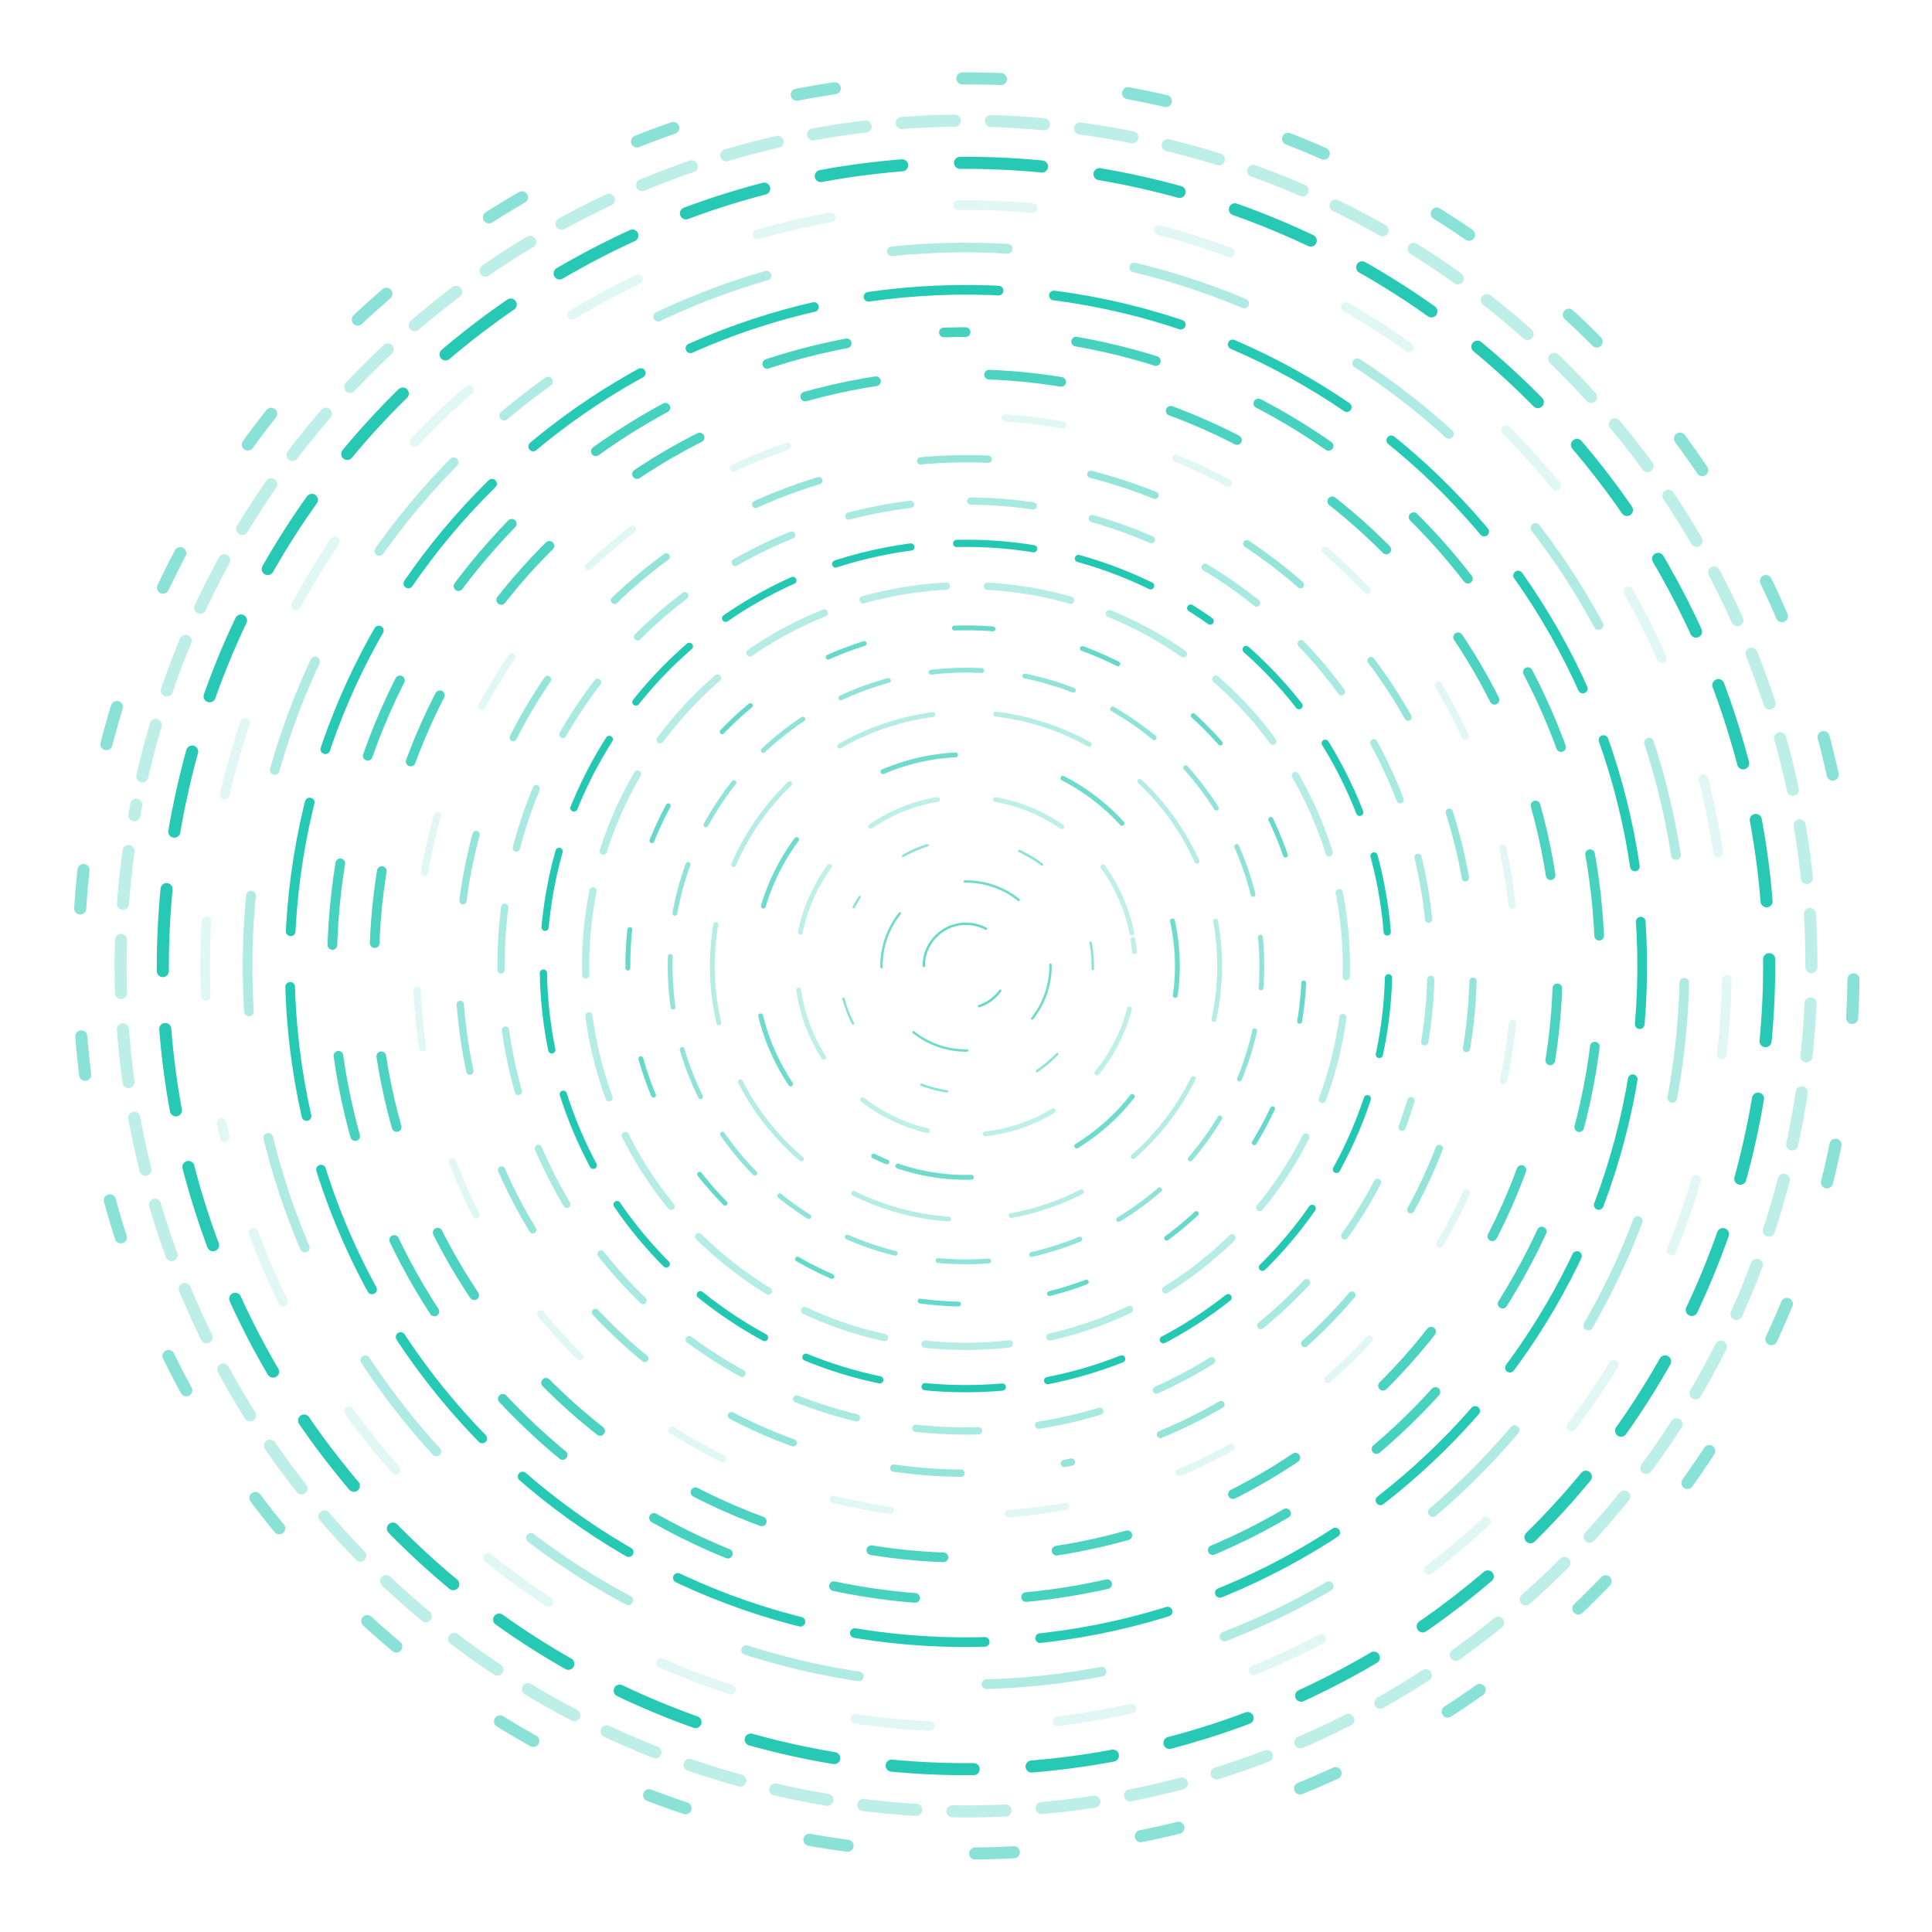
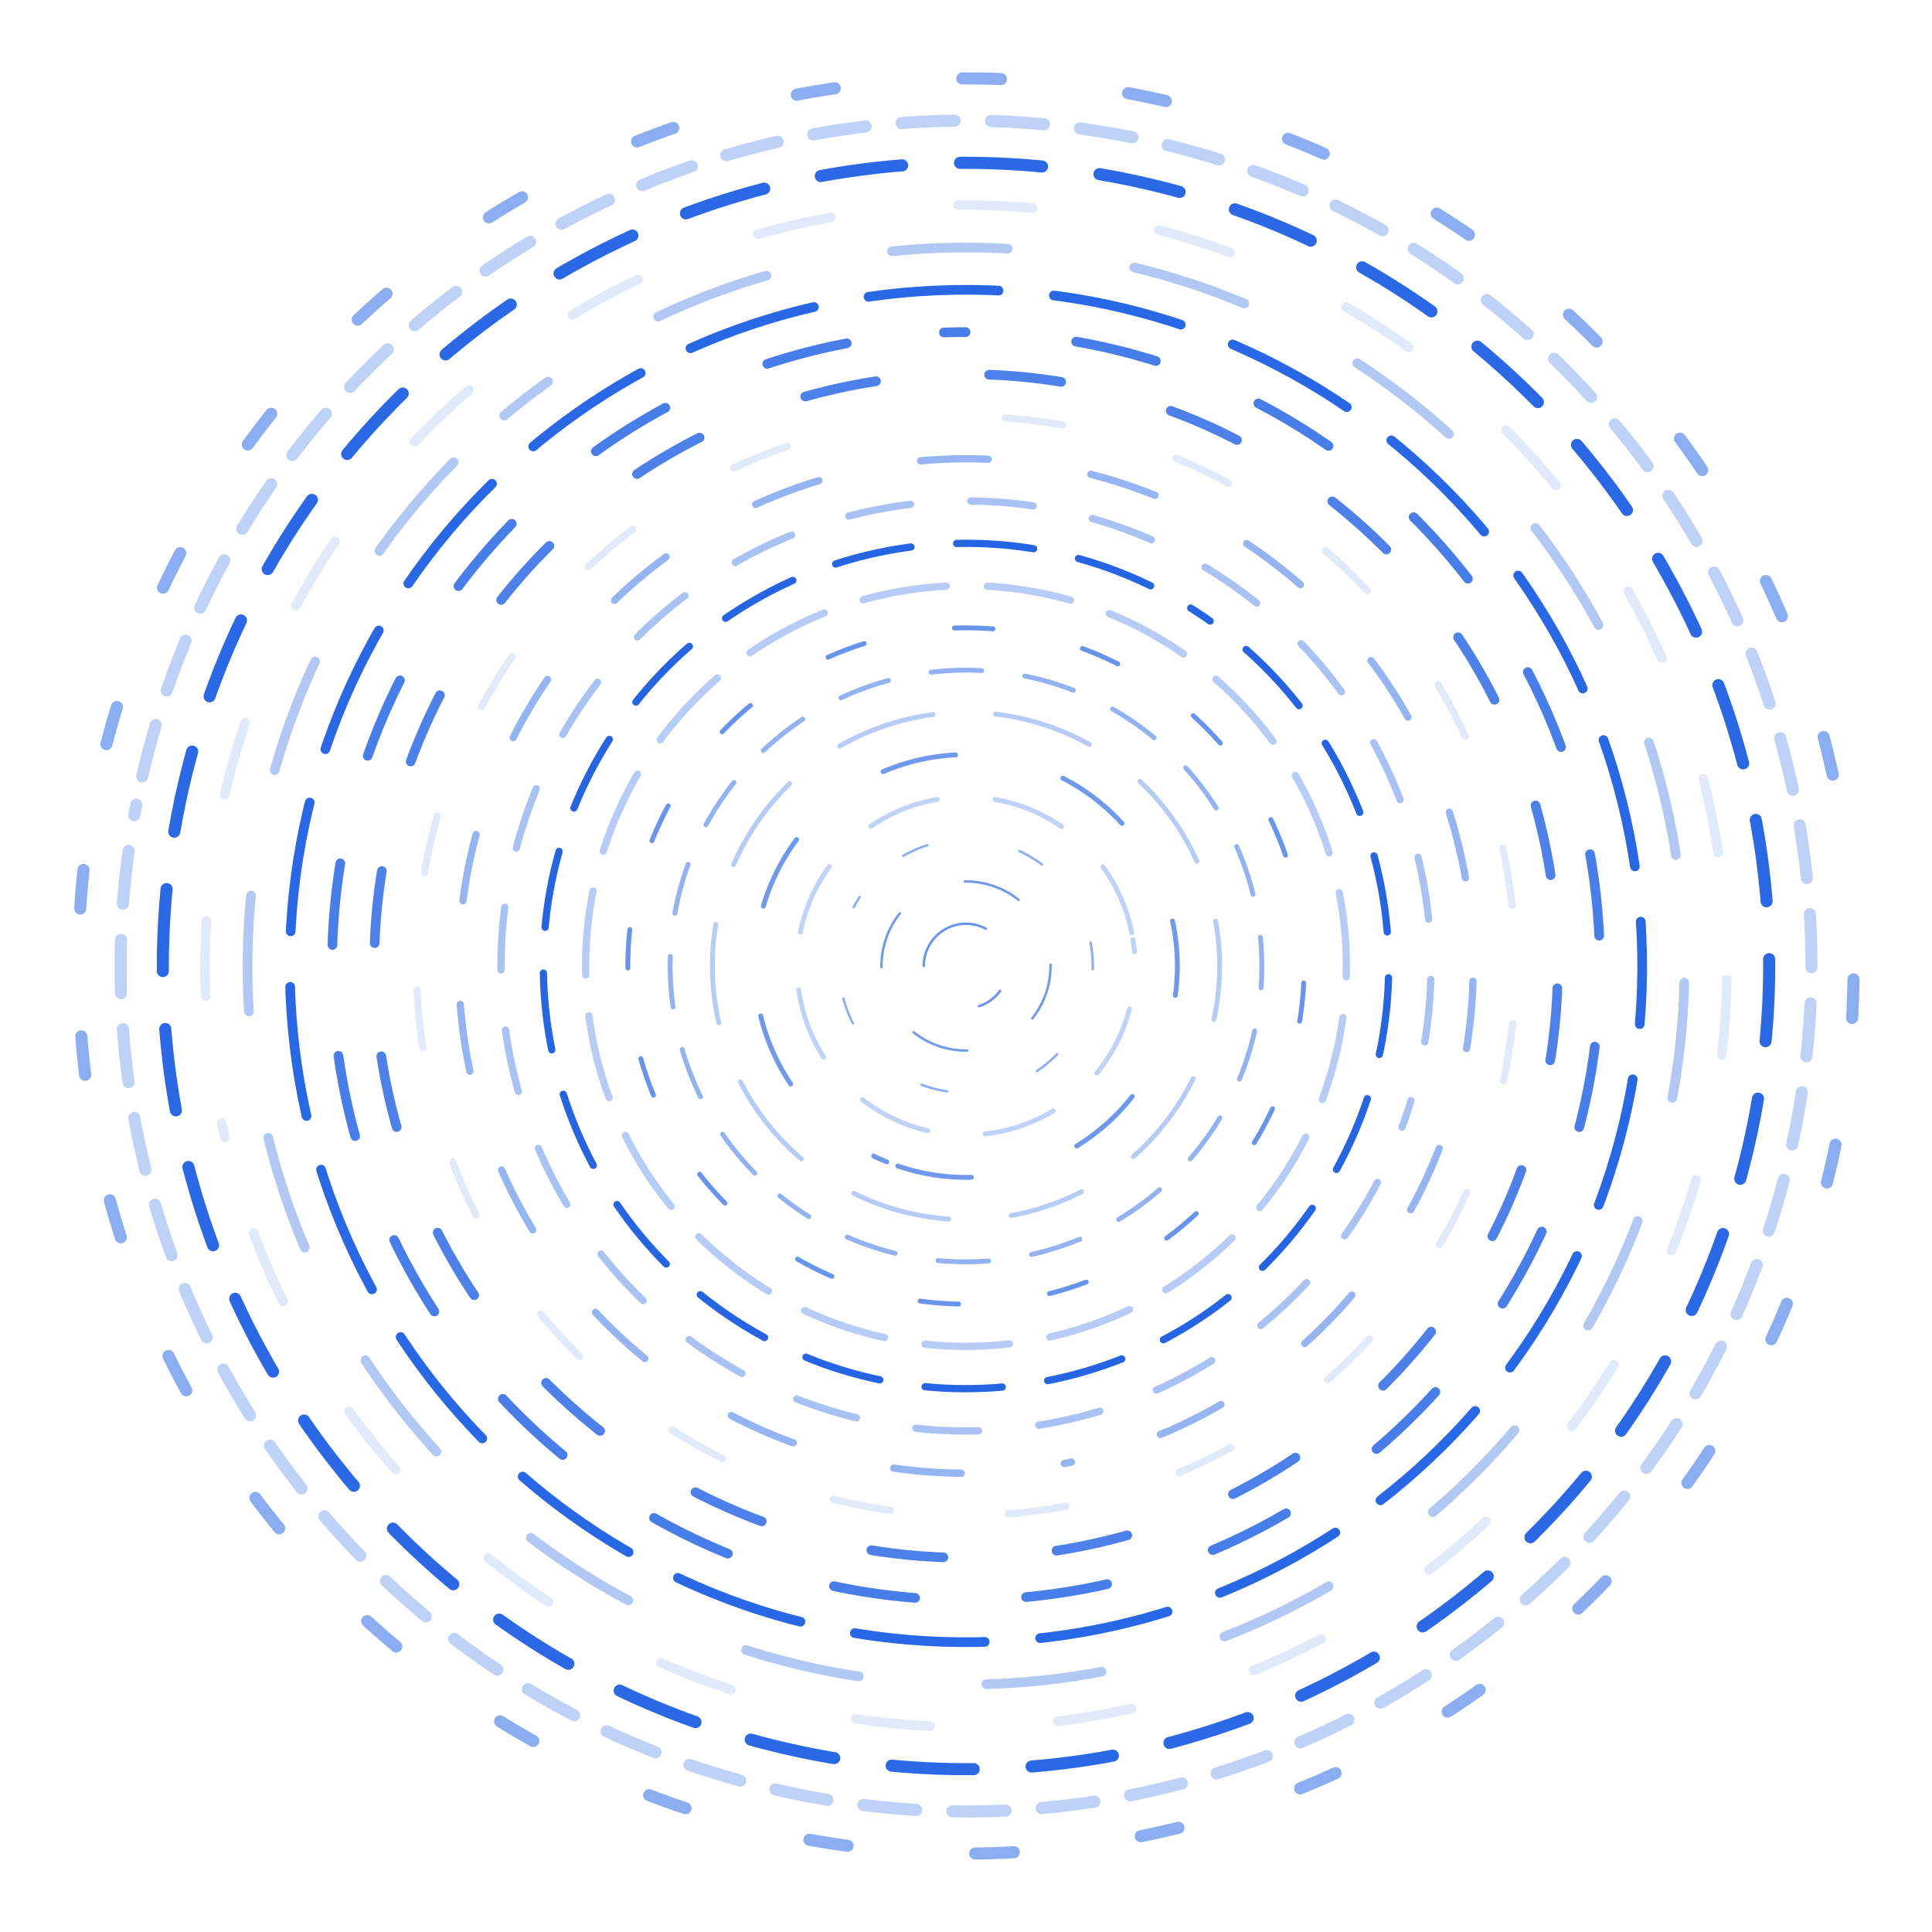
<svg xmlns="http://www.w3.org/2000/svg" version="1.1" viewBox="0 0 800 800">
  <defs>
    <linearGradient x1="50%" y1="0%" x2="50%" y2="100%" id="vvvortex-grad">
-       <stop stop-color="#00bfa6" stop-opacity="1" offset="0%" />
-       <stop stop-color="#00bfa6" stop-opacity="1" offset="100%" />
+       <stop stop-color="#024CE0" stop-opacity="1" offset="0%" />
+       <stop stop-color="#024CE0" stop-opacity="1" offset="100%" />
    </linearGradient>
  </defs>
  <g stroke="url(#vvvortex-grad)" fill="none" stroke-linecap="round">
    <circle r="367.5" cx="400" cy="400" stroke-width="5" stroke-dasharray="16 53" stroke-dashoffset="25" transform="rotate(354, 400, 400)" opacity="0.46" />
    <circle r="350" cx="400" cy="400" stroke-width="5" stroke-dasharray="22 15" stroke-dashoffset="25" transform="rotate(191, 400, 400)" opacity="0.26" />
    <circle r="332.5" cx="400" cy="400" stroke-width="5" stroke-dasharray="34 24" stroke-dashoffset="25" transform="rotate(104, 400, 400)" opacity="0.84" />
    <circle r="315" cx="400" cy="400" stroke-width="4" stroke-dasharray="31 53" stroke-dashoffset="25" transform="rotate(167, 400, 400)" opacity="0.12" />
    <circle r="297.5" cx="400" cy="400" stroke-width="4" stroke-dasharray="48 53" stroke-dashoffset="25" transform="rotate(230, 400, 400)" opacity="0.31" />
    <circle r="280" cx="400" cy="400" stroke-width="4" stroke-dasharray="54 23" stroke-dashoffset="25" transform="rotate(359, 400, 400)" opacity="0.85" />
    <circle r="262.5" cx="400" cy="400" stroke-width="4" stroke-dasharray="34 46" stroke-dashoffset="25" transform="rotate(268, 400, 400)" opacity="0.72" />
    <circle r="245" cx="400" cy="400" stroke-width="4" stroke-dasharray="30 47" stroke-dashoffset="25" transform="rotate(350, 400, 400)" opacity="0.70" />
    <circle r="227.5" cx="400" cy="400" stroke-width="3" stroke-dasharray="24 49" stroke-dashoffset="25" transform="rotate(262, 400, 400)" opacity="0.12" />
    <circle r="210" cx="400" cy="400" stroke-width="3" stroke-dasharray="28 43" stroke-dashoffset="25" transform="rotate(78, 400, 400)" opacity="0.42" />
    <circle r="192.5" cx="400" cy="400" stroke-width="3" stroke-dasharray="26 25" stroke-dashoffset="25" transform="rotate(20, 400, 400)" opacity="0.34" />
    <circle r="175" cx="400" cy="400" stroke-width="3" stroke-dasharray="32 19" stroke-dashoffset="25" transform="rotate(303, 400, 400)" opacity="0.86" />
    <circle r="157.5" cx="400" cy="400" stroke-width="3" stroke-dasharray="35 17" stroke-dashoffset="25" transform="rotate(131, 400, 400)" opacity="0.29" />
    <circle r="140" cx="400" cy="400" stroke-width="2" stroke-dasharray="16 38" stroke-dashoffset="25" transform="rotate(351, 400, 400)" opacity="0.60" />
    <circle r="122.5" cx="400" cy="400" stroke-width="2" stroke-dasharray="21 18" stroke-dashoffset="25" transform="rotate(129, 400, 400)" opacity="0.43" />
    <circle r="105" cx="400" cy="400" stroke-width="2" stroke-dasharray="41 26" stroke-dashoffset="25" transform="rotate(71, 400, 400)" opacity="0.29" />
    <circle r="87.5" cx="400" cy="400" stroke-width="2" stroke-dasharray="31 46" stroke-dashoffset="25" transform="rotate(112, 400, 400)" opacity="0.57" />
    <circle r="70" cx="400" cy="400" stroke-width="2" stroke-dasharray="30 24" stroke-dashoffset="25" transform="rotate(351, 400, 400)" opacity="0.25" />
    <circle r="52.5" cx="400" cy="400" stroke-width="1" stroke-dasharray="11 39" stroke-dashoffset="25" transform="rotate(213, 400, 400)" opacity="0.45" />
    <circle r="35" cx="400" cy="400" stroke-width="1" stroke-dasharray="24 31" stroke-dashoffset="25" transform="rotate(310, 400, 400)" opacity="0.57" />
    <circle r="17.5" cx="400" cy="400" stroke-width="1" stroke-dasharray="36 33" stroke-dashoffset="25" transform="rotate(36, 400, 400)" opacity="0.60" />
  </g>
</svg>
